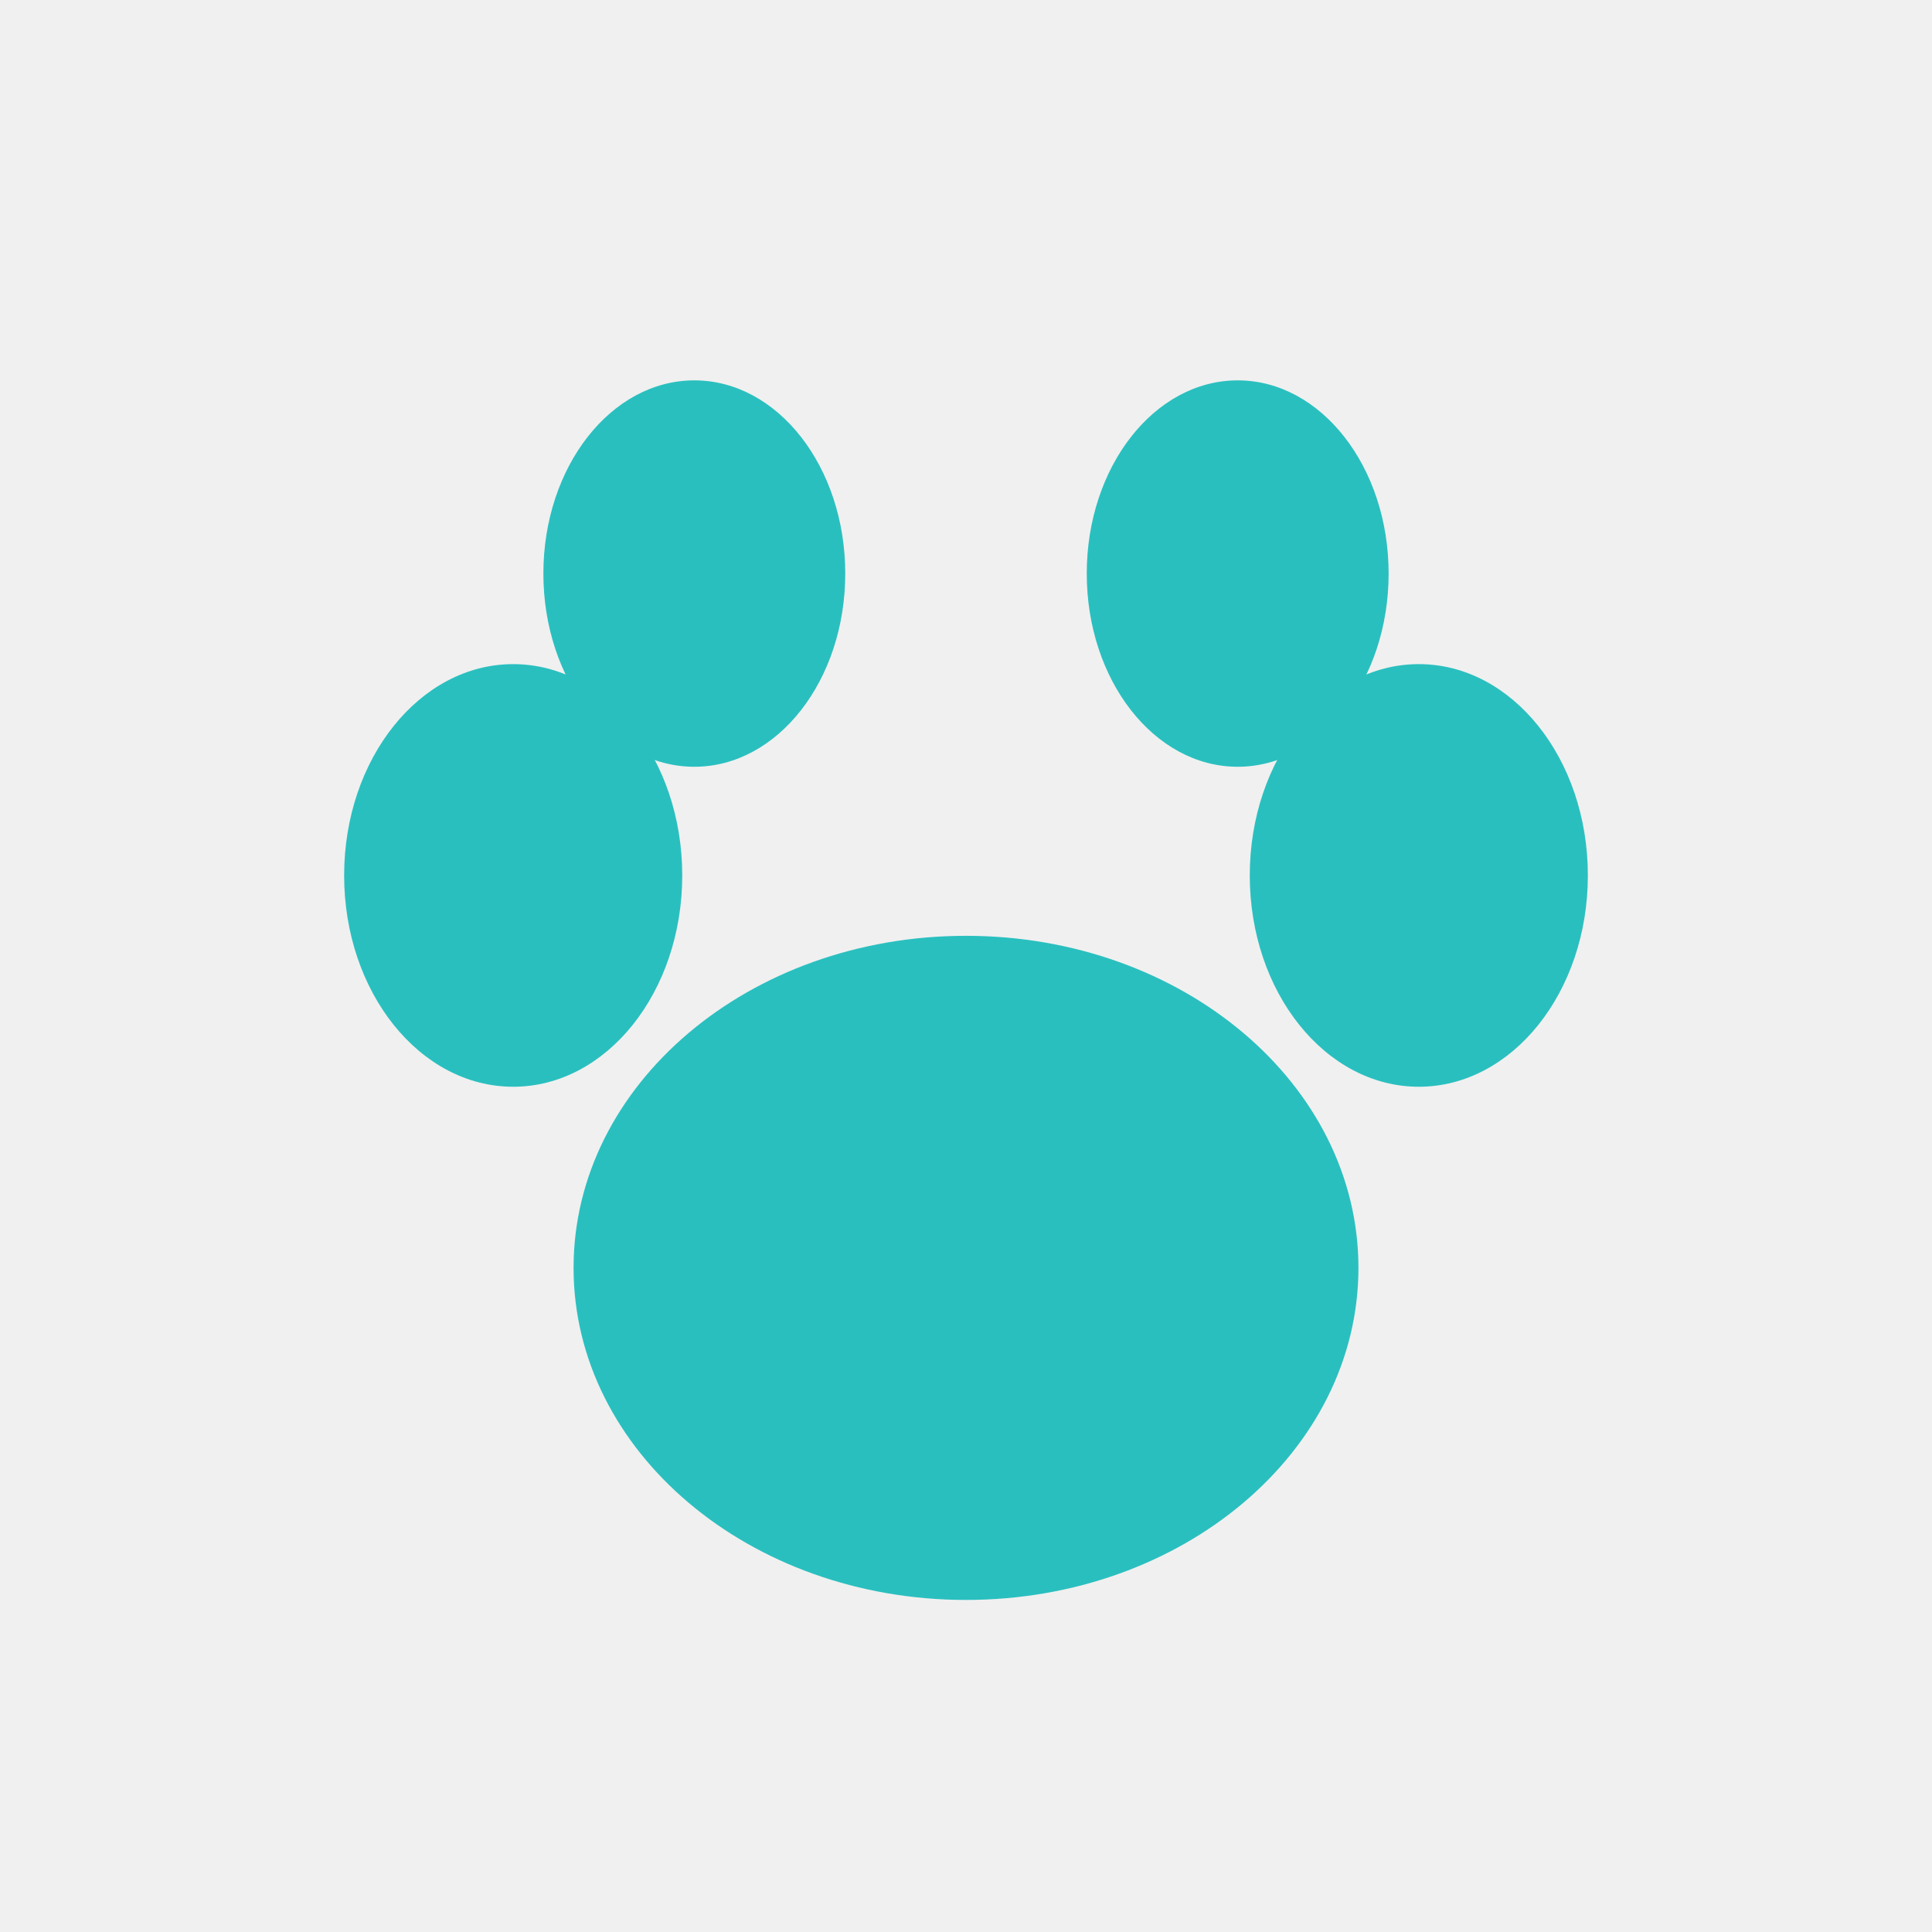
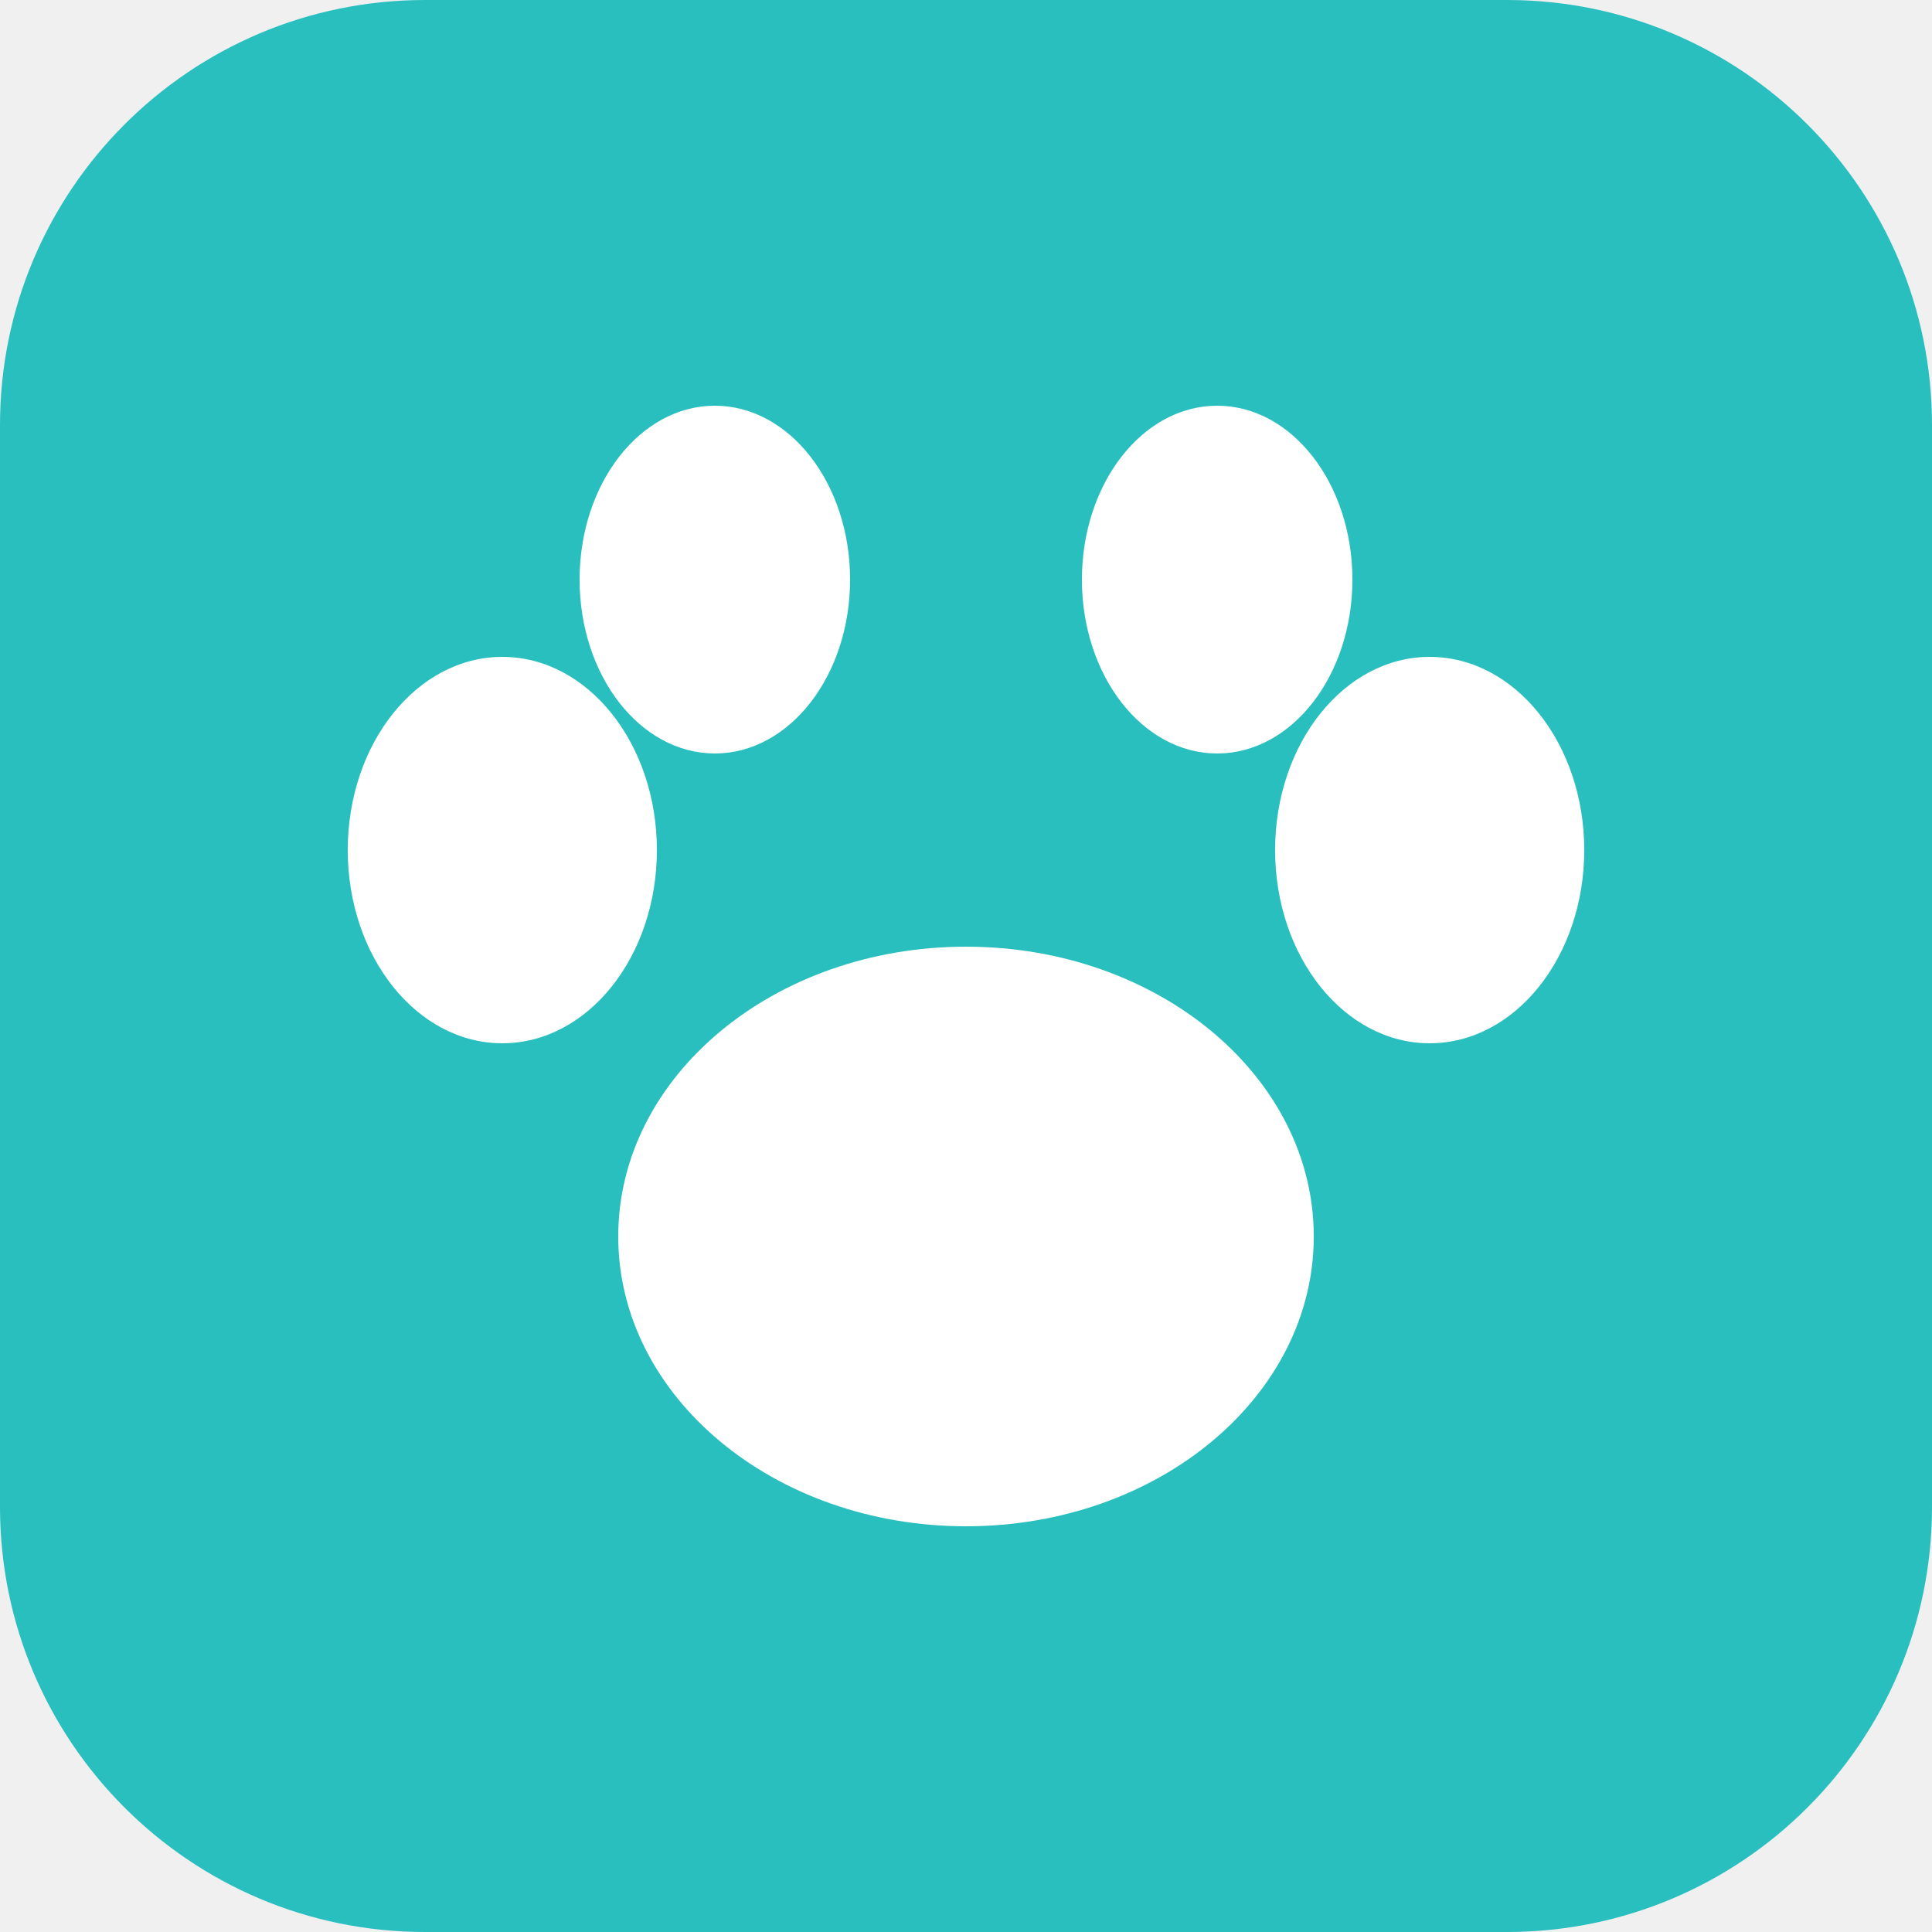
- <svg xmlns="http://www.w3.org/2000/svg" viewBox="0 0 32 32">
-   <ellipse cx="16" cy="21" rx="6.5" ry="5.5" fill="#2ABFBF" />
-   <ellipse cx="8.5" cy="14.5" rx="2.8" ry="3.5" fill="#2ABFBF" />
-   <ellipse cx="23.5" cy="14.5" rx="2.8" ry="3.5" fill="#2ABFBF" />
-   <ellipse cx="11.5" cy="9.5" rx="2.5" ry="3.2" fill="#2ABFBF" />
-   <ellipse cx="20.5" cy="9.5" rx="2.5" ry="3.2" fill="#2ABFBF" />
+ <svg xmlns="http://www.w3.org/2000/svg" viewBox="0 0 100 100">
+   <rect width="100" height="100" rx="22" fill="#2ABFBF" />
+   <ellipse cx="50" cy="64" rx="18" ry="15" fill="white" />
+   <ellipse cx="26" cy="44" rx="8" ry="10" fill="white" />
+   <ellipse cx="74" cy="44" rx="8" ry="10" fill="white" />
+   <ellipse cx="37" cy="30" rx="7" ry="9" fill="white" />
+   <ellipse cx="63" cy="30" rx="7" ry="9" fill="white" />
</svg>
